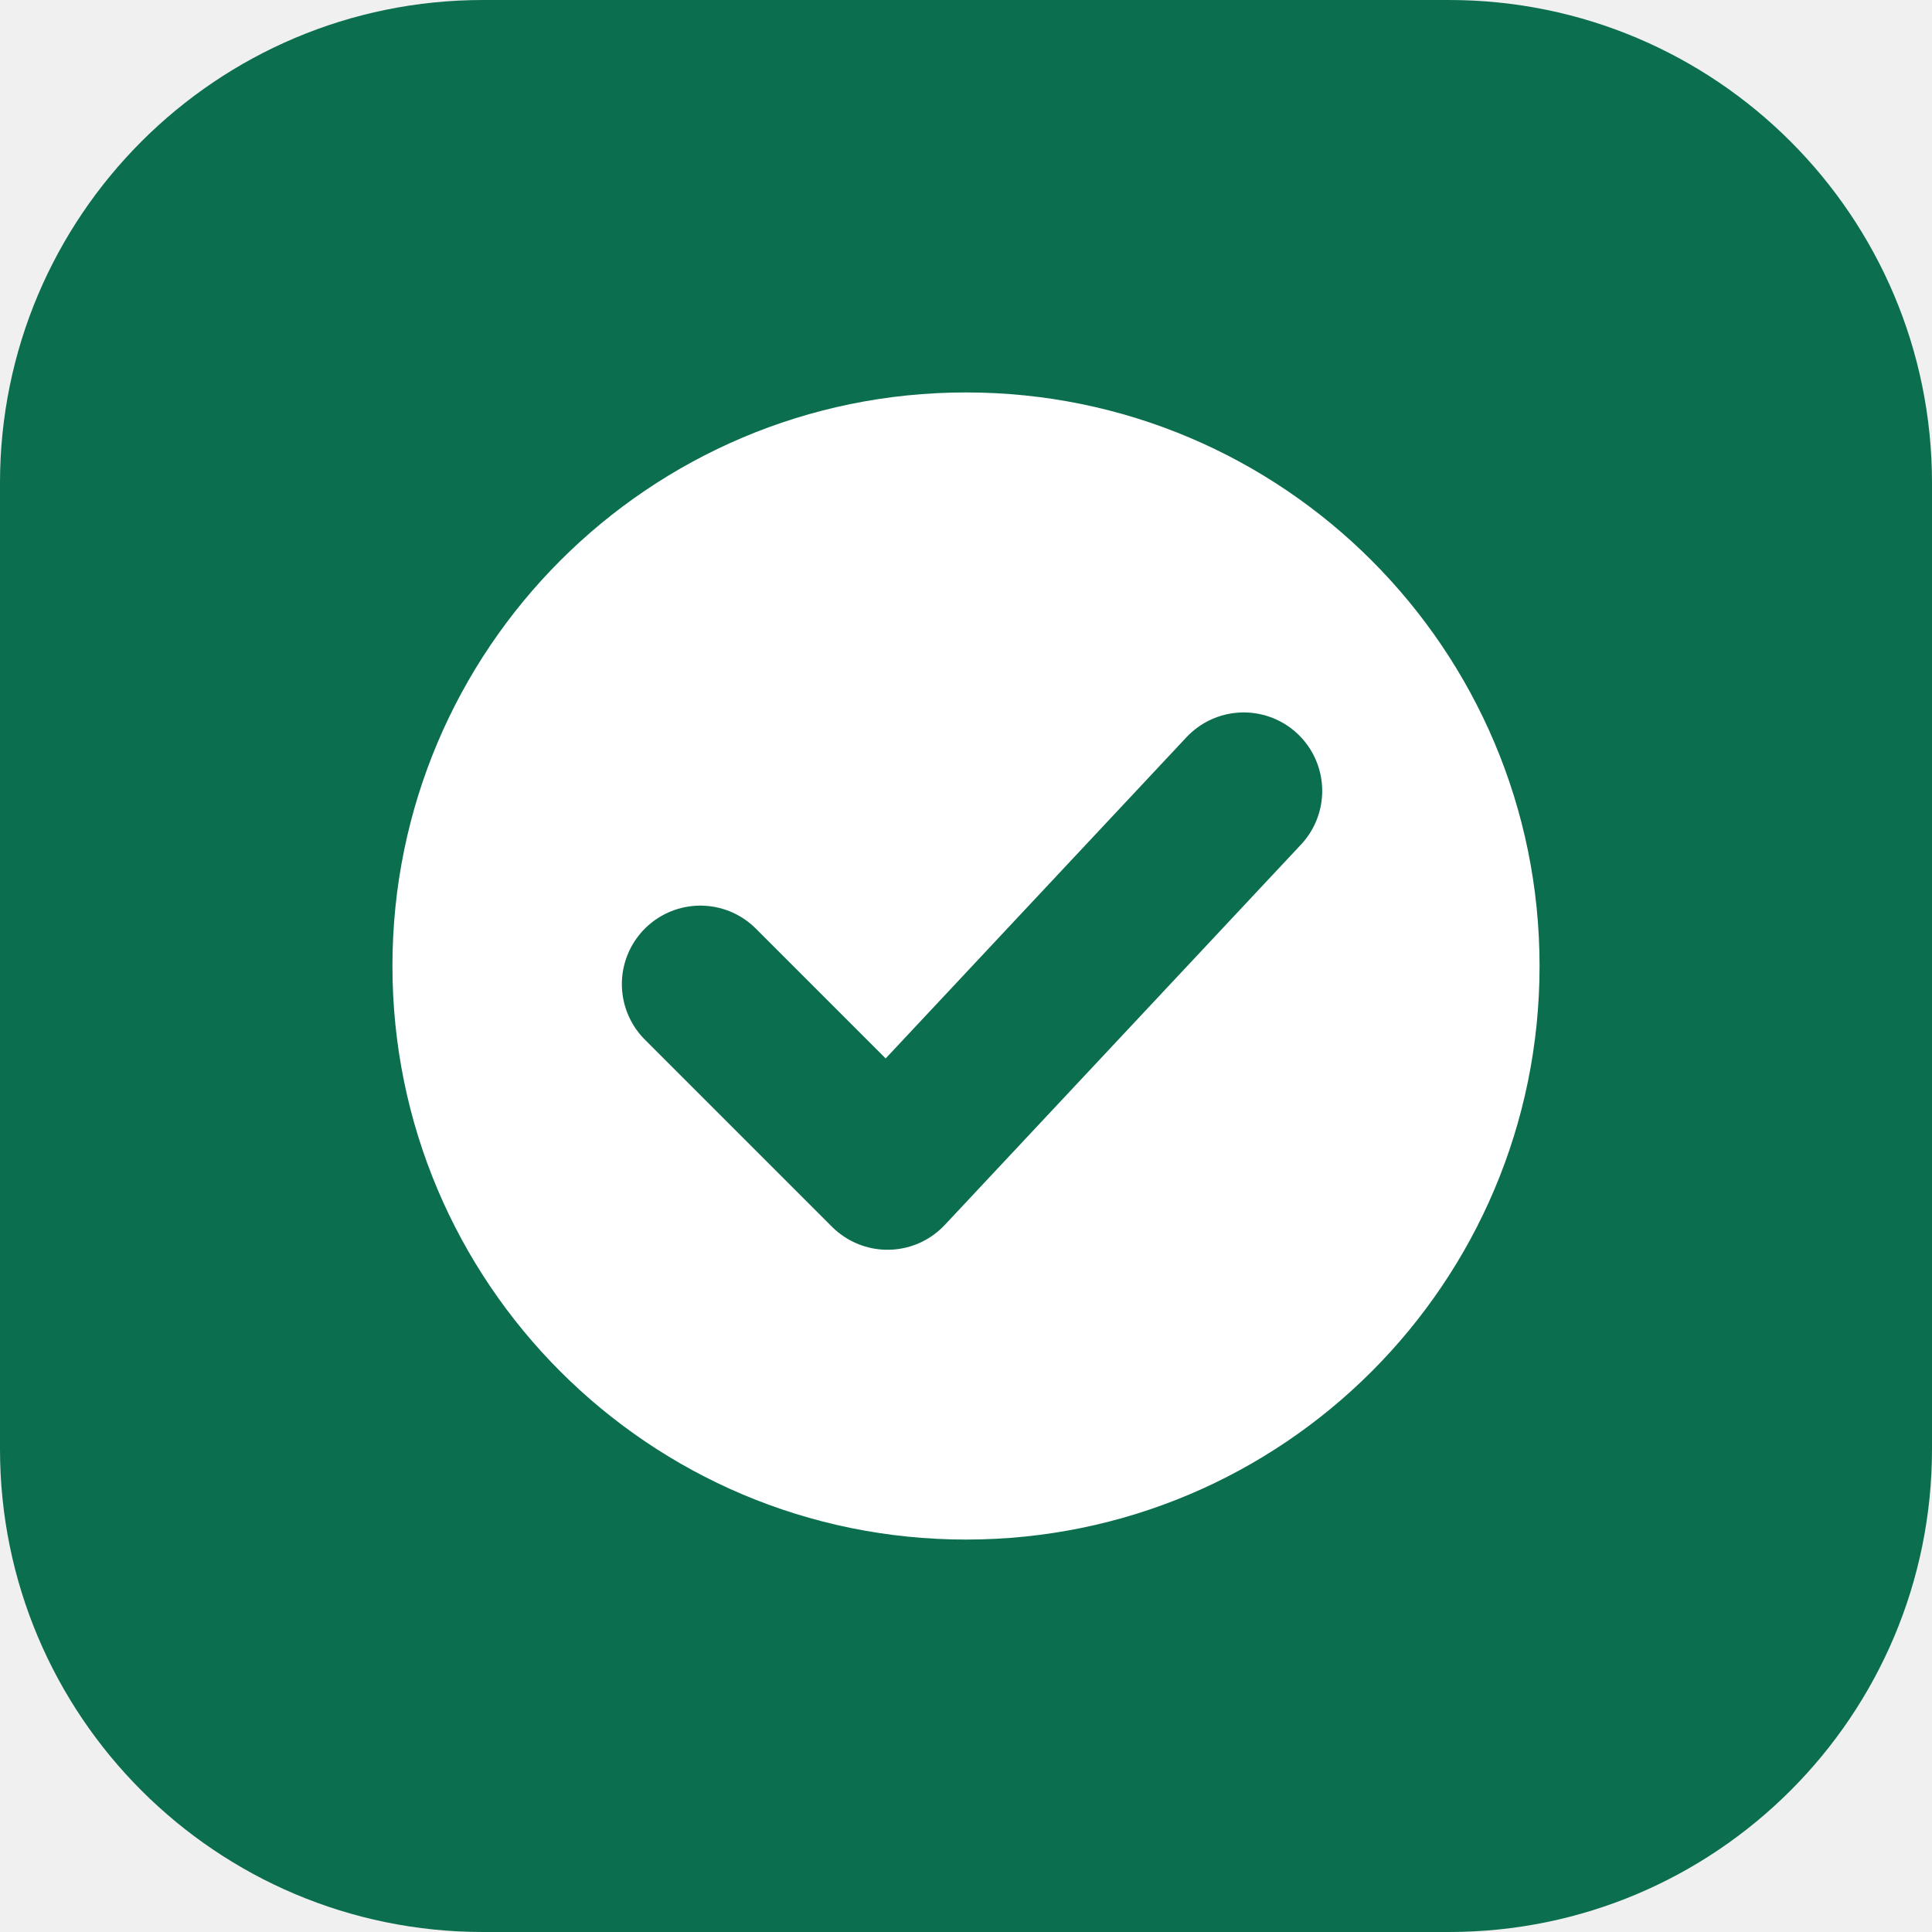
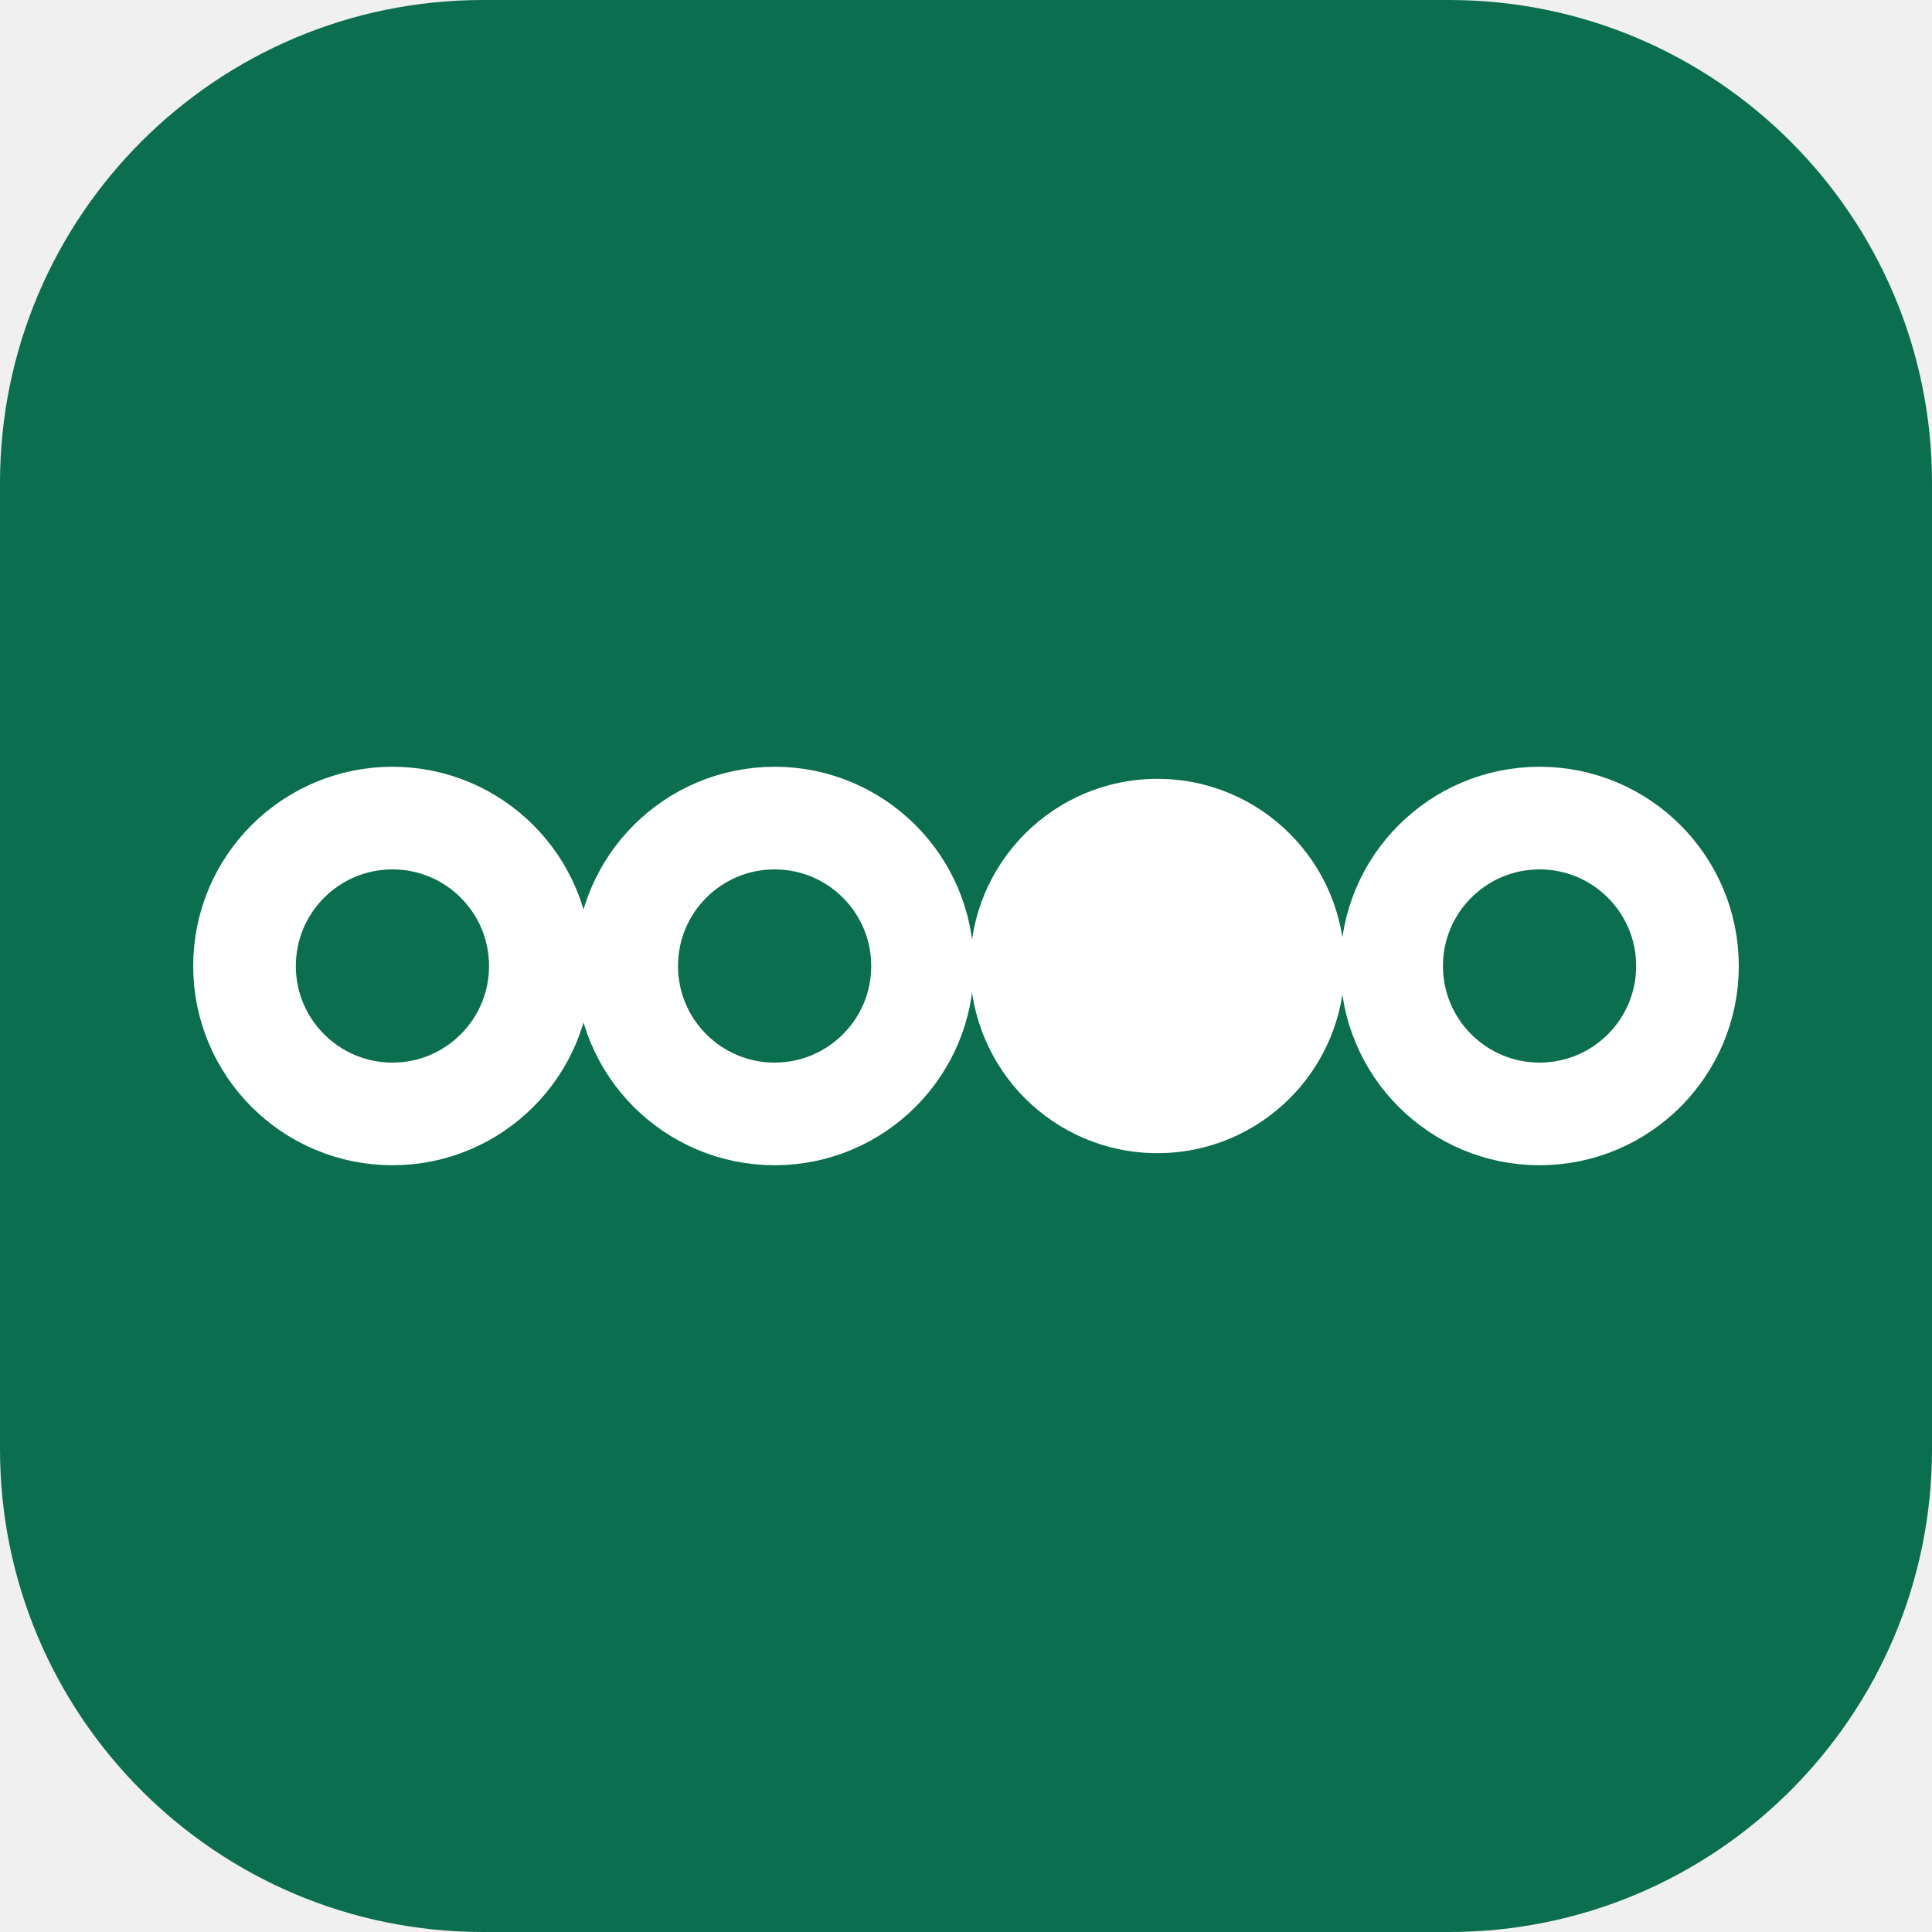
<svg xmlns="http://www.w3.org/2000/svg" viewBox="0 0 32 32">
  <rect width="32" height="32" rx="8" fill="#0B6E4F" />
-   <circle cx="16" cy="16" r="9.5" fill="#FFFFFF" />
-   <path d="M11.6 16.3l3.1 3.1 5.9-6.3" fill="none" stroke="#0B6E4F" stroke-width="2.6" stroke-linecap="round" stroke-linejoin="round" />
+   <circle cx="6.5" cy="16" r="2.45" fill="none" stroke="#FFFFFF" stroke-width="1.7" />
+   <circle cx="12.83" cy="16" r="2.45" fill="none" stroke="#FFFFFF" stroke-width="1.7" />
+   <circle cx="19.17" cy="16" r="3.1" fill="#FFFFFF" />
+   <circle cx="25.5" cy="16" r="2.45" fill="none" stroke="#FFFFFF" stroke-width="1.7" />
</svg>
